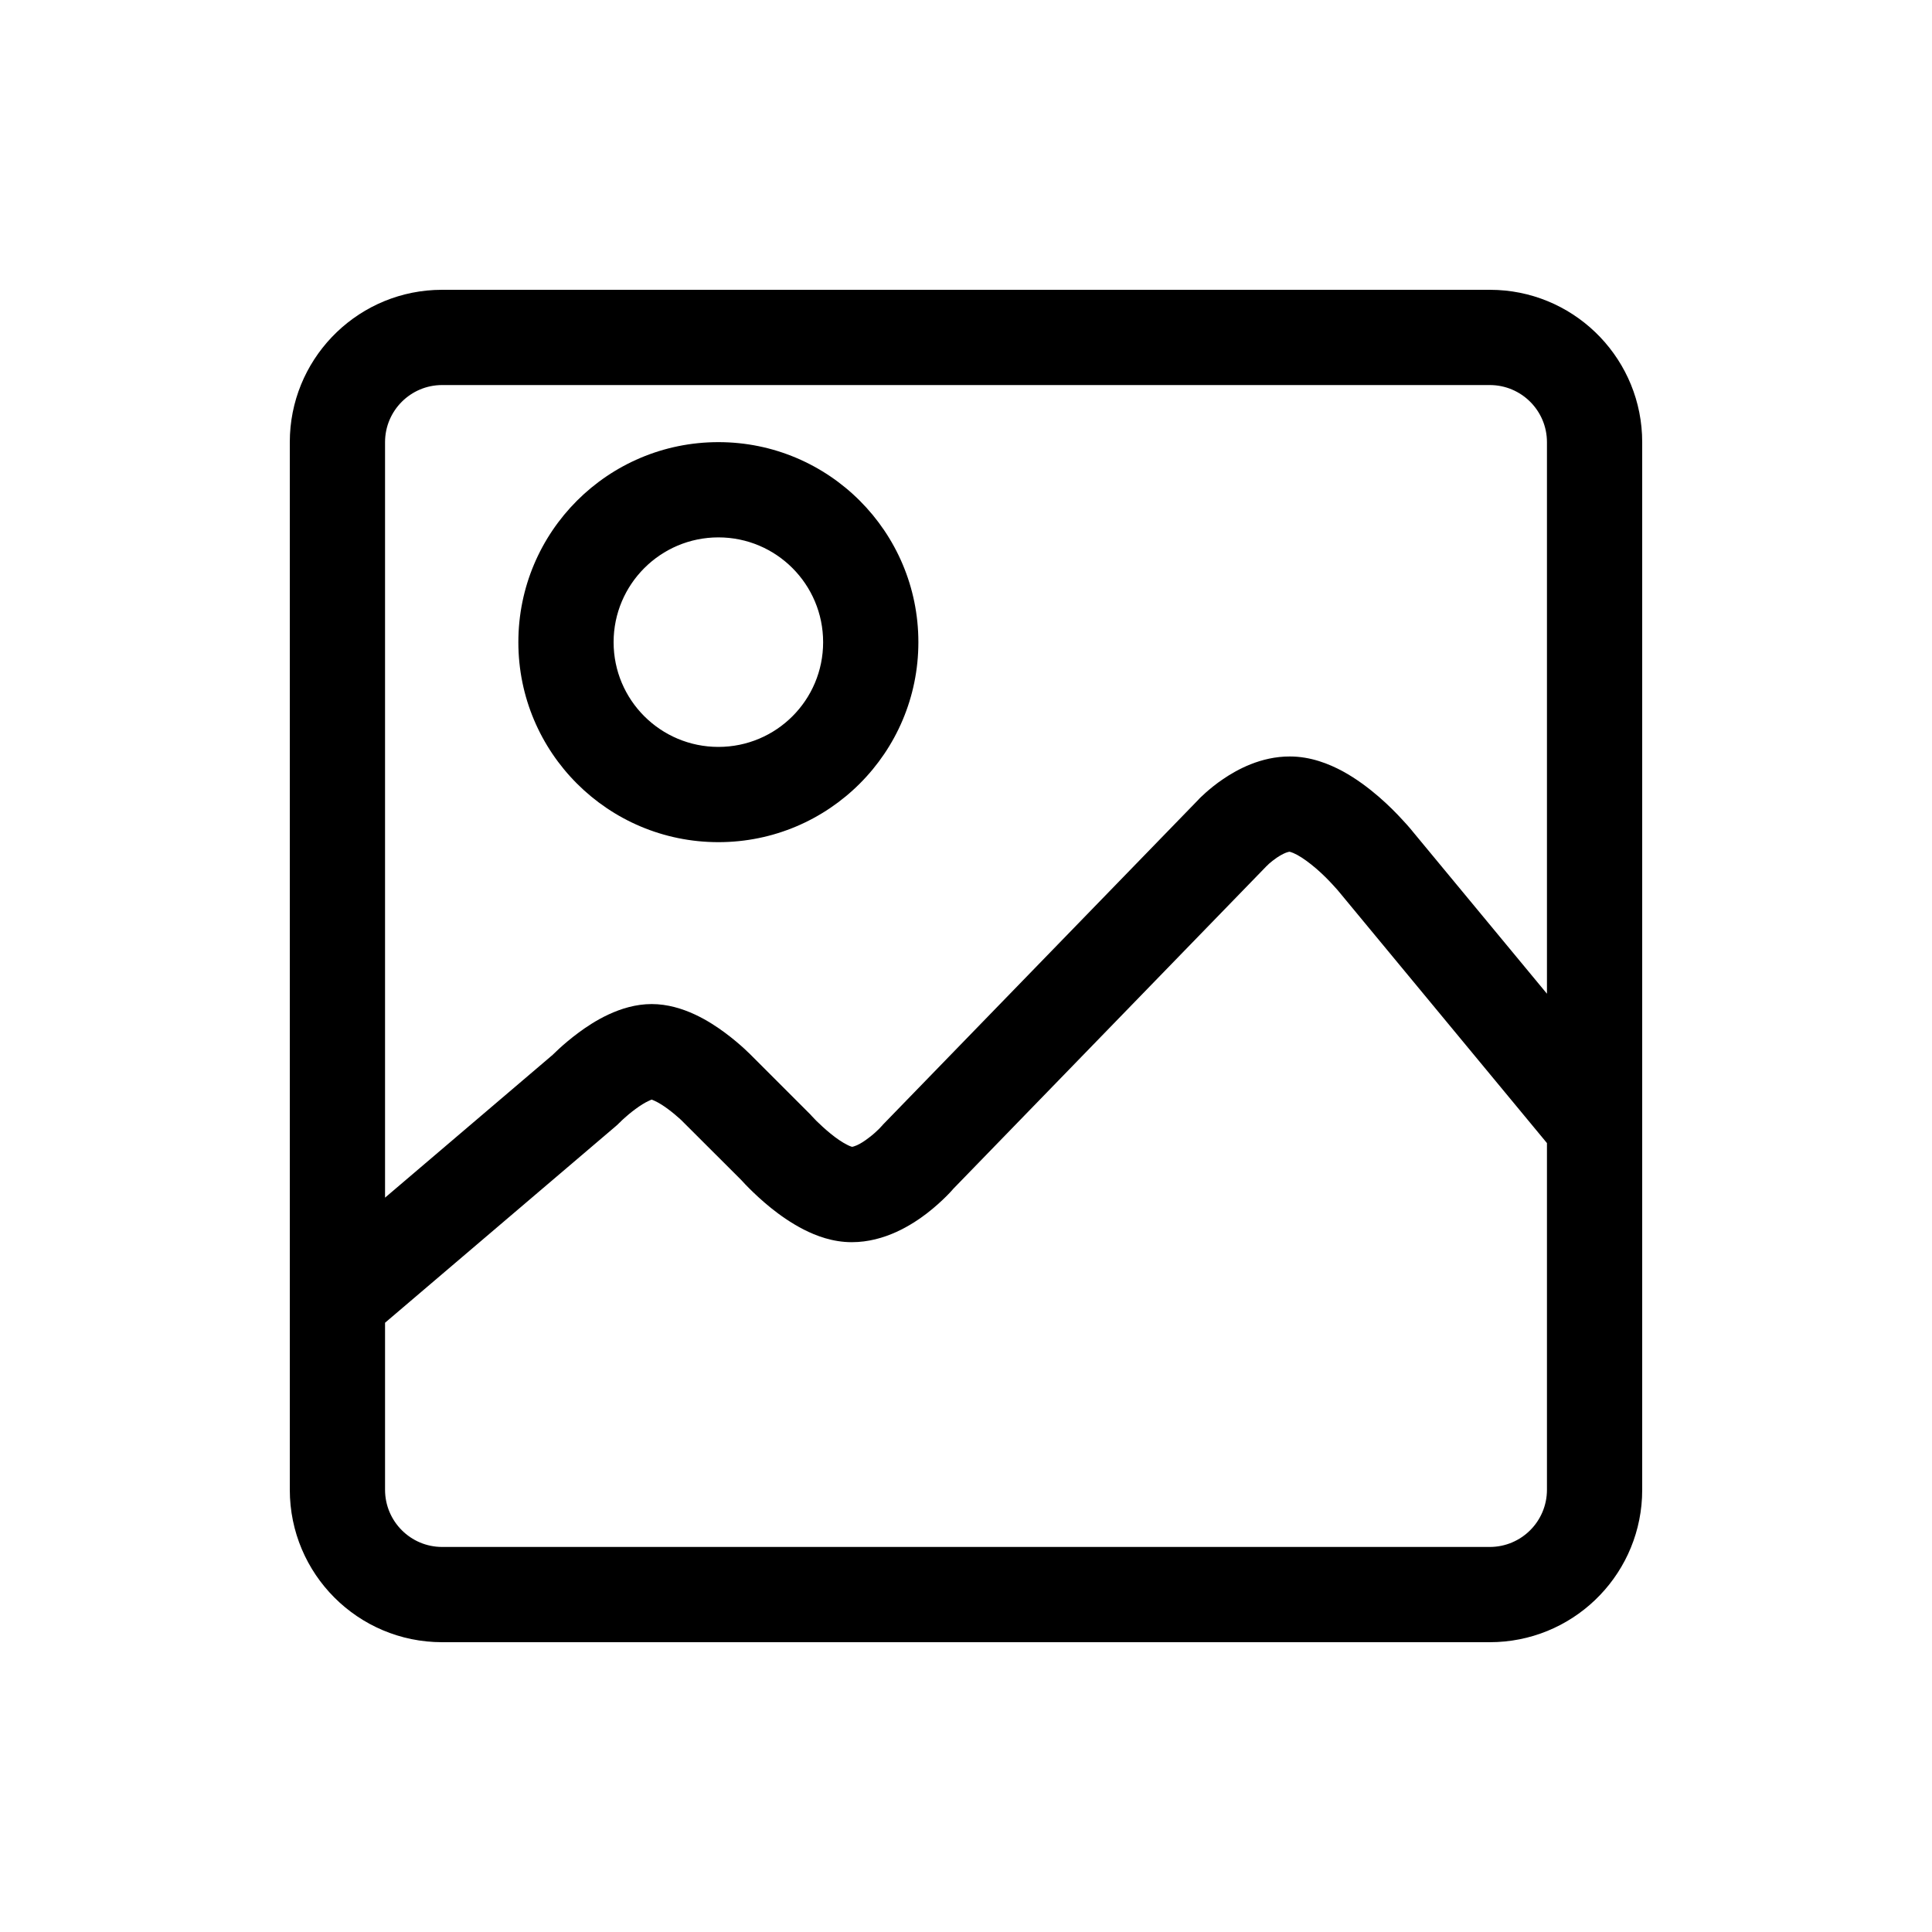
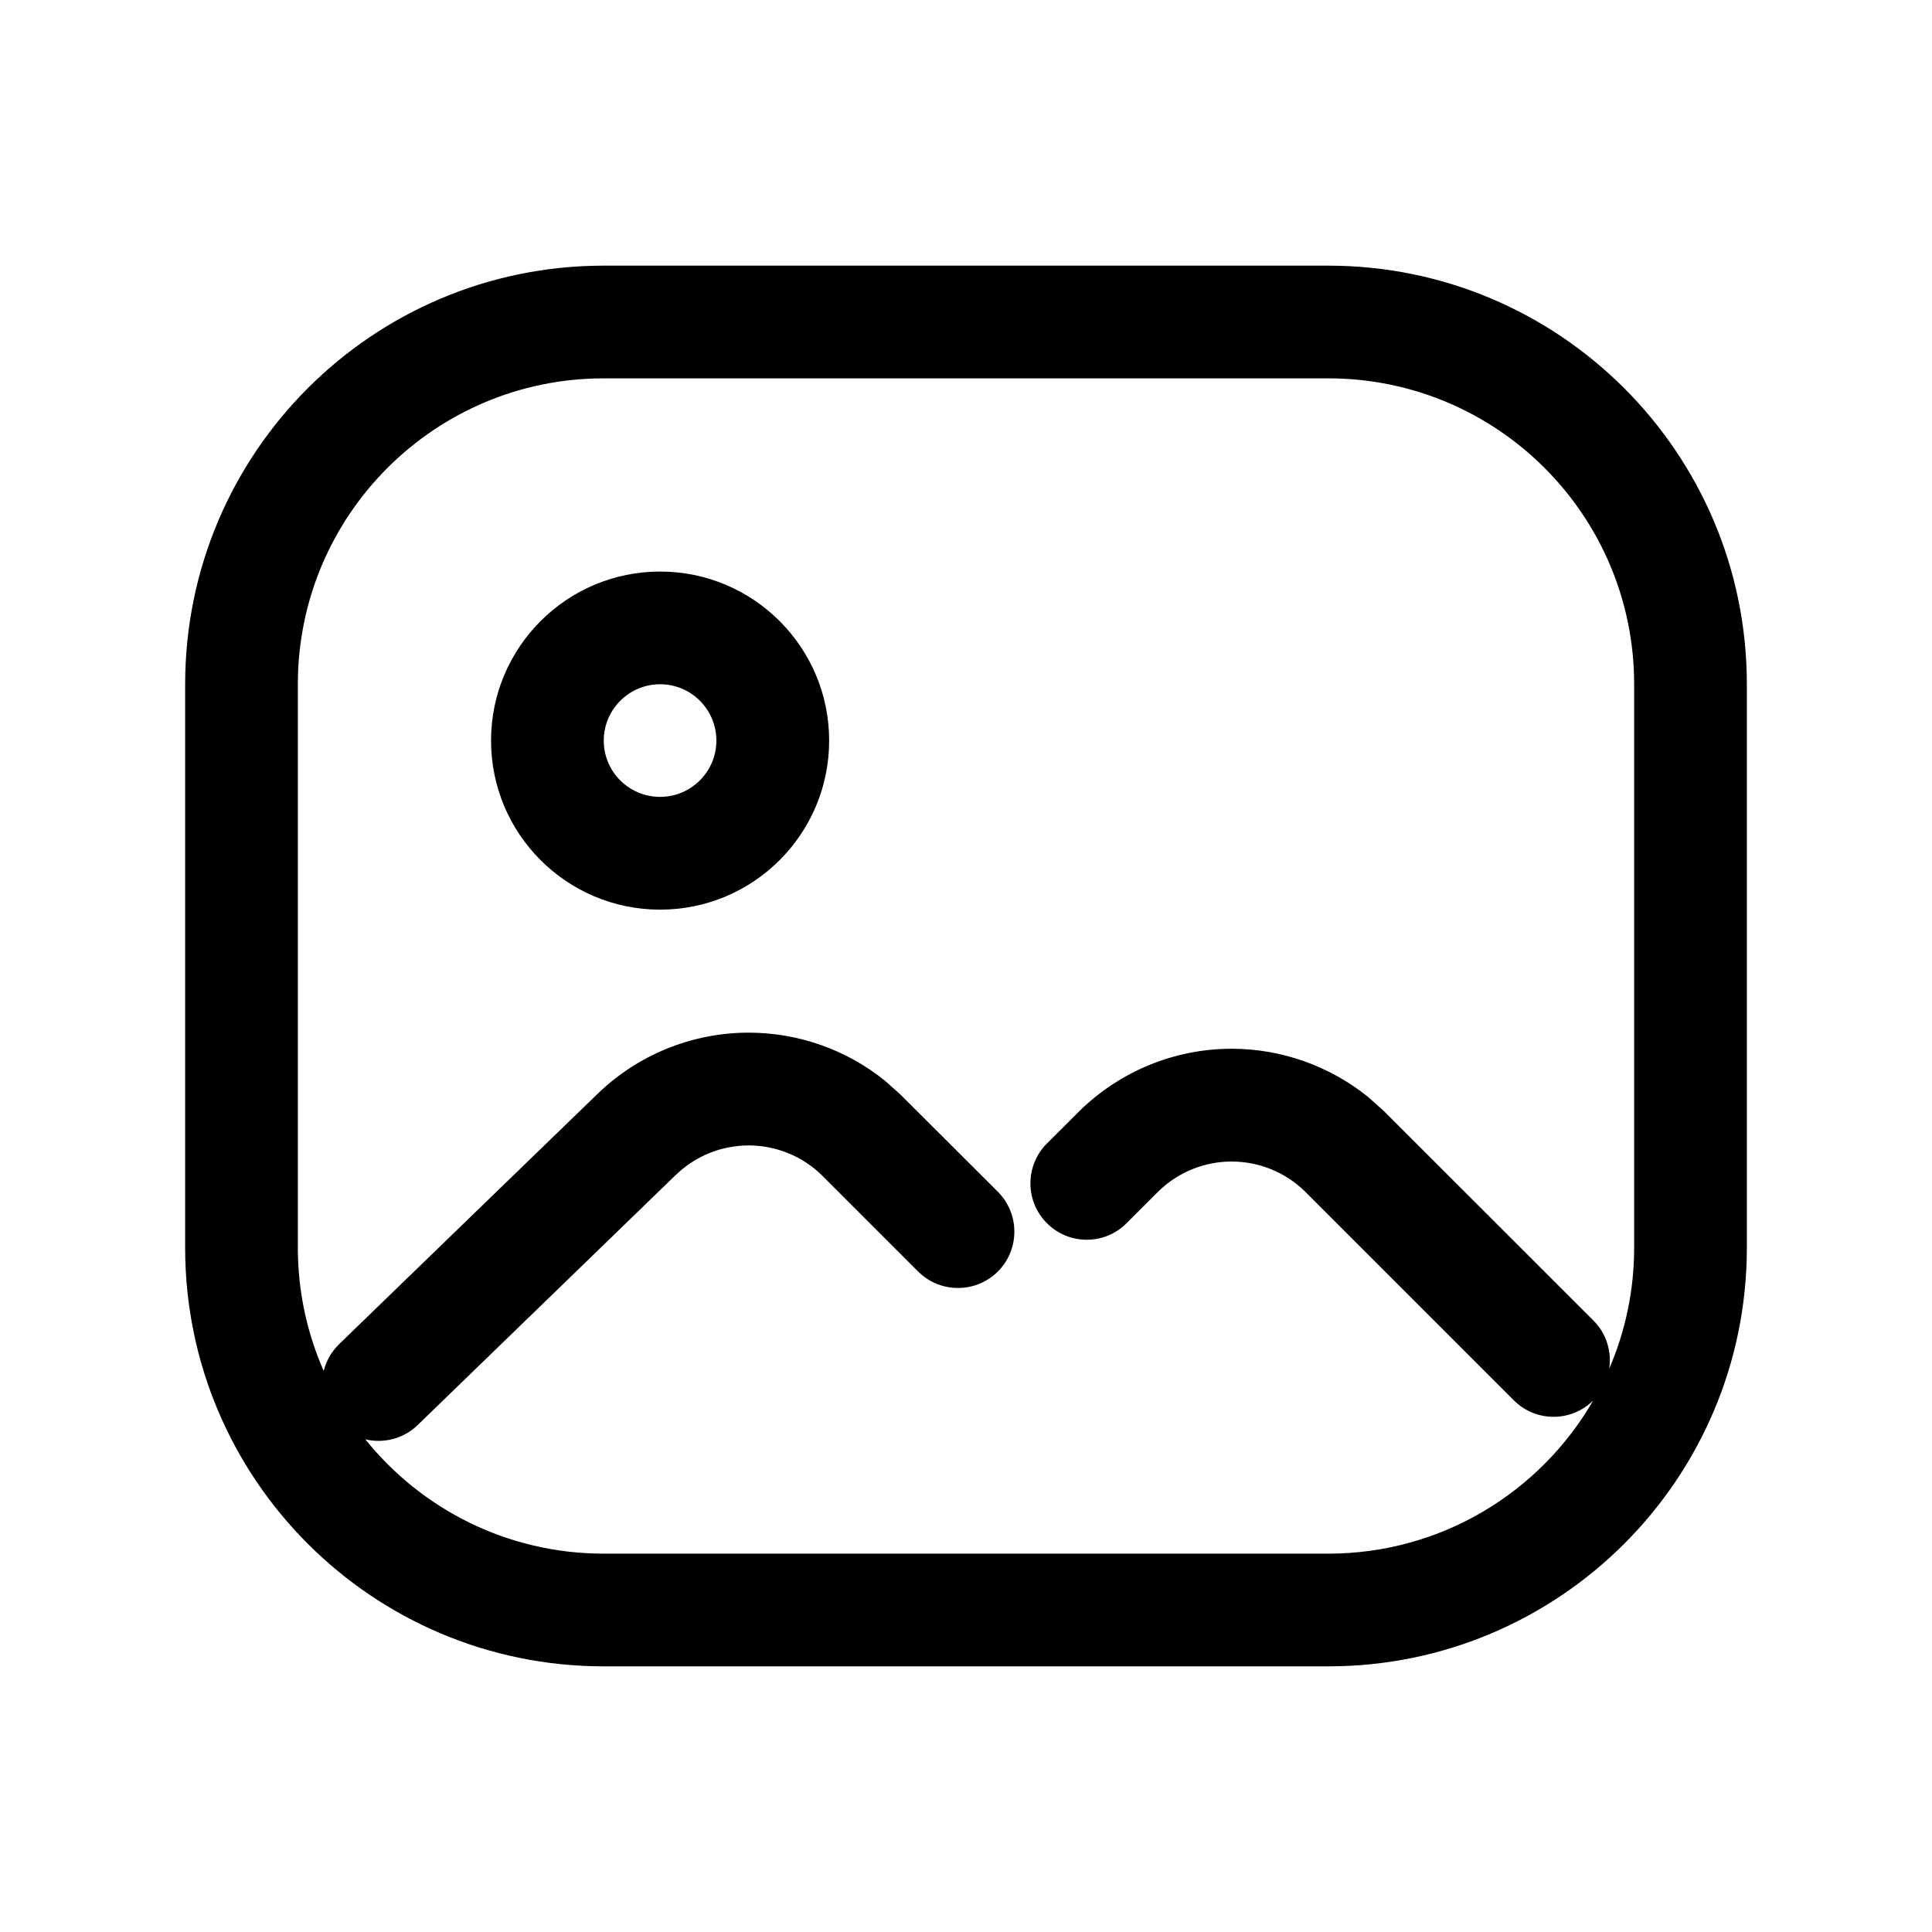
- <svg xmlns="http://www.w3.org/2000/svg" viewBox="0 0 20 20" fill="none">
-   <path d="M15.504 3.002C16.337 3.044 17 3.734 17 4.577V15.422L16.998 15.504C16.956 16.337 16.267 17 15.422 17H4.577C3.706 17 3 16.294 3 15.422V4.577C3 3.734 3.663 3.044 4.496 3.002L4.577 3H15.422L15.504 3.002ZM13.351 8.817C13.35 8.817 13.337 8.818 13.31 8.828C13.282 8.839 13.25 8.857 13.217 8.879C13.184 8.902 13.156 8.924 13.137 8.941C13.128 8.95 13.121 8.956 13.118 8.96L13.114 8.963L9.868 12.307C9.865 12.311 9.861 12.316 9.856 12.321C9.842 12.337 9.822 12.358 9.798 12.382C9.75 12.43 9.681 12.494 9.596 12.56C9.443 12.677 9.162 12.859 8.817 12.859C8.62 12.859 8.447 12.793 8.32 12.728C8.189 12.661 8.072 12.578 7.98 12.504C7.886 12.428 7.808 12.354 7.753 12.299C7.725 12.271 7.703 12.248 7.687 12.23C7.681 12.224 7.676 12.218 7.671 12.213L7.074 11.617C7.067 11.609 7.055 11.598 7.04 11.584C7.008 11.555 6.965 11.518 6.915 11.481C6.865 11.444 6.817 11.414 6.777 11.396C6.763 11.389 6.753 11.386 6.746 11.383C6.74 11.386 6.729 11.389 6.716 11.396C6.676 11.414 6.628 11.444 6.578 11.481C6.528 11.518 6.484 11.555 6.453 11.584C6.438 11.598 6.426 11.609 6.419 11.617L6.41 11.625L6.394 11.641L6.376 11.657L3.986 13.693V15.422C3.986 15.749 4.251 16.014 4.577 16.014H15.422C15.749 16.014 16.014 15.749 16.014 15.422V11.833L13.86 9.23L13.858 9.228L13.857 9.226C13.857 9.226 13.857 9.226 13.856 9.226V9.226C13.856 9.225 13.855 9.225 13.855 9.224C13.853 9.222 13.849 9.217 13.844 9.211C13.834 9.199 13.817 9.181 13.796 9.158C13.754 9.112 13.694 9.051 13.627 8.993C13.557 8.933 13.489 8.883 13.429 8.85C13.364 8.815 13.34 8.817 13.351 8.817ZM4.577 3.986C4.251 3.986 3.986 4.251 3.986 4.577V12.398L5.722 10.919C5.724 10.917 5.726 10.915 5.728 10.913C5.743 10.899 5.763 10.879 5.788 10.856C5.837 10.811 5.908 10.75 5.992 10.688C6.133 10.584 6.419 10.394 6.746 10.394C7.074 10.394 7.36 10.584 7.501 10.688C7.585 10.75 7.656 10.811 7.705 10.856C7.73 10.879 7.75 10.899 7.765 10.913C7.772 10.92 7.778 10.926 7.783 10.931C7.785 10.933 7.787 10.935 7.788 10.936C7.789 10.937 7.79 10.938 7.79 10.938L8.388 11.536L8.398 11.547L8.398 11.547L8.398 11.547C8.398 11.548 8.399 11.548 8.399 11.548C8.401 11.55 8.404 11.554 8.408 11.558C8.417 11.568 8.432 11.583 8.45 11.602C8.488 11.639 8.54 11.688 8.599 11.736C8.659 11.785 8.718 11.825 8.768 11.85C8.796 11.865 8.814 11.87 8.821 11.872C8.828 11.871 8.844 11.867 8.87 11.856C8.908 11.839 8.95 11.812 8.994 11.778C9.038 11.745 9.075 11.711 9.101 11.685C9.113 11.672 9.123 11.662 9.128 11.656C9.131 11.653 9.132 11.651 9.133 11.651L9.142 11.64L9.153 11.629L12.407 8.277C12.408 8.275 12.41 8.273 12.412 8.271C12.416 8.266 12.422 8.261 12.429 8.254C12.442 8.242 12.46 8.225 12.482 8.205C12.525 8.167 12.587 8.115 12.663 8.064C12.803 7.969 13.051 7.83 13.353 7.831C13.569 7.831 13.758 7.908 13.898 7.983C14.043 8.062 14.171 8.16 14.272 8.247C14.375 8.336 14.461 8.424 14.52 8.489C14.55 8.521 14.575 8.549 14.592 8.569C14.601 8.579 14.608 8.587 14.613 8.594C14.615 8.597 14.617 8.599 14.619 8.601C14.62 8.602 14.621 8.603 14.621 8.604L16.014 10.287V4.577C16.014 4.251 15.749 3.986 15.422 3.986H4.577ZM7.437 4.577C8.58 4.577 9.507 5.504 9.507 6.648C9.507 7.791 8.58 8.718 7.437 8.718C6.293 8.718 5.366 7.791 5.366 6.648C5.366 5.504 6.293 4.577 7.437 4.577ZM7.437 5.563C6.838 5.563 6.352 6.049 6.352 6.648C6.352 7.247 6.838 7.732 7.437 7.732C8.036 7.732 8.521 7.247 8.521 6.648C8.521 6.049 8.036 5.563 7.437 5.563Z" fill="currentColor" />
+ <svg xmlns="http://www.w3.org/2000/svg" width="24" height="24" viewBox="0 0 24 24" fill="none">
+   <path d="M16.5 3.3C19.372 3.3 21.7 5.628 21.7 8.5V15.5C21.7 18.372 19.372 20.7 16.5 20.7H7.5C4.628 20.7 2.3 18.372 2.3 15.5V8.5C2.3 5.628 4.628 3.3 7.5 3.3H16.5ZM7.5 4.7C5.401 4.7 3.7 6.401 3.7 8.5V15.5C3.7 16.044 3.815 16.562 4.021 17.03C4.052 16.908 4.116 16.792 4.213 16.697L7.413 13.598C7.917 13.105 8.595 12.828 9.3 12.828C9.918 12.828 10.516 13.04 10.993 13.425L11.19 13.601L12.396 14.805C12.669 15.078 12.669 15.522 12.396 15.795C12.122 16.068 11.679 16.068 11.405 15.795L10.21 14.6C9.967 14.362 9.64 14.229 9.3 14.229C8.96 14.229 8.633 14.362 8.391 14.6L8.388 14.602L5.188 17.703C5.009 17.876 4.763 17.933 4.538 17.88C5.235 18.746 6.302 19.3 7.5 19.3H16.5C17.907 19.3 19.134 18.535 19.791 17.398C19.517 17.668 19.077 17.668 18.805 17.395L16.21 14.8C15.967 14.562 15.64 14.429 15.3 14.429C14.96 14.429 14.633 14.562 14.39 14.8L13.995 15.195C13.722 15.469 13.278 15.469 13.005 15.195C12.732 14.922 12.732 14.478 13.005 14.205L13.405 13.806L13.41 13.801C13.915 13.306 14.593 13.028 15.3 13.028C15.918 13.028 16.515 13.241 16.993 13.625L17.19 13.801L19.795 16.405C19.958 16.568 20.022 16.791 19.99 17.003C20.189 16.542 20.3 16.034 20.3 15.5V8.5C20.3 6.401 18.599 4.7 16.5 4.7H7.5ZM8.2 7.1C9.36 7.1 10.3 8.041 10.3 9.2C10.3 10.36 9.36 11.3 8.2 11.3C7.041 11.3 6.1 10.36 6.1 9.2C6.1 8.041 7.041 7.1 8.2 7.1ZM8.2 8.5C7.814 8.5 7.5 8.814 7.5 9.2C7.5 9.587 7.814 9.899 8.2 9.899C8.586 9.899 8.899 9.586 8.899 9.2C8.899 8.814 8.587 8.5 8.2 8.5Z" fill="currentColor" />
</svg>
